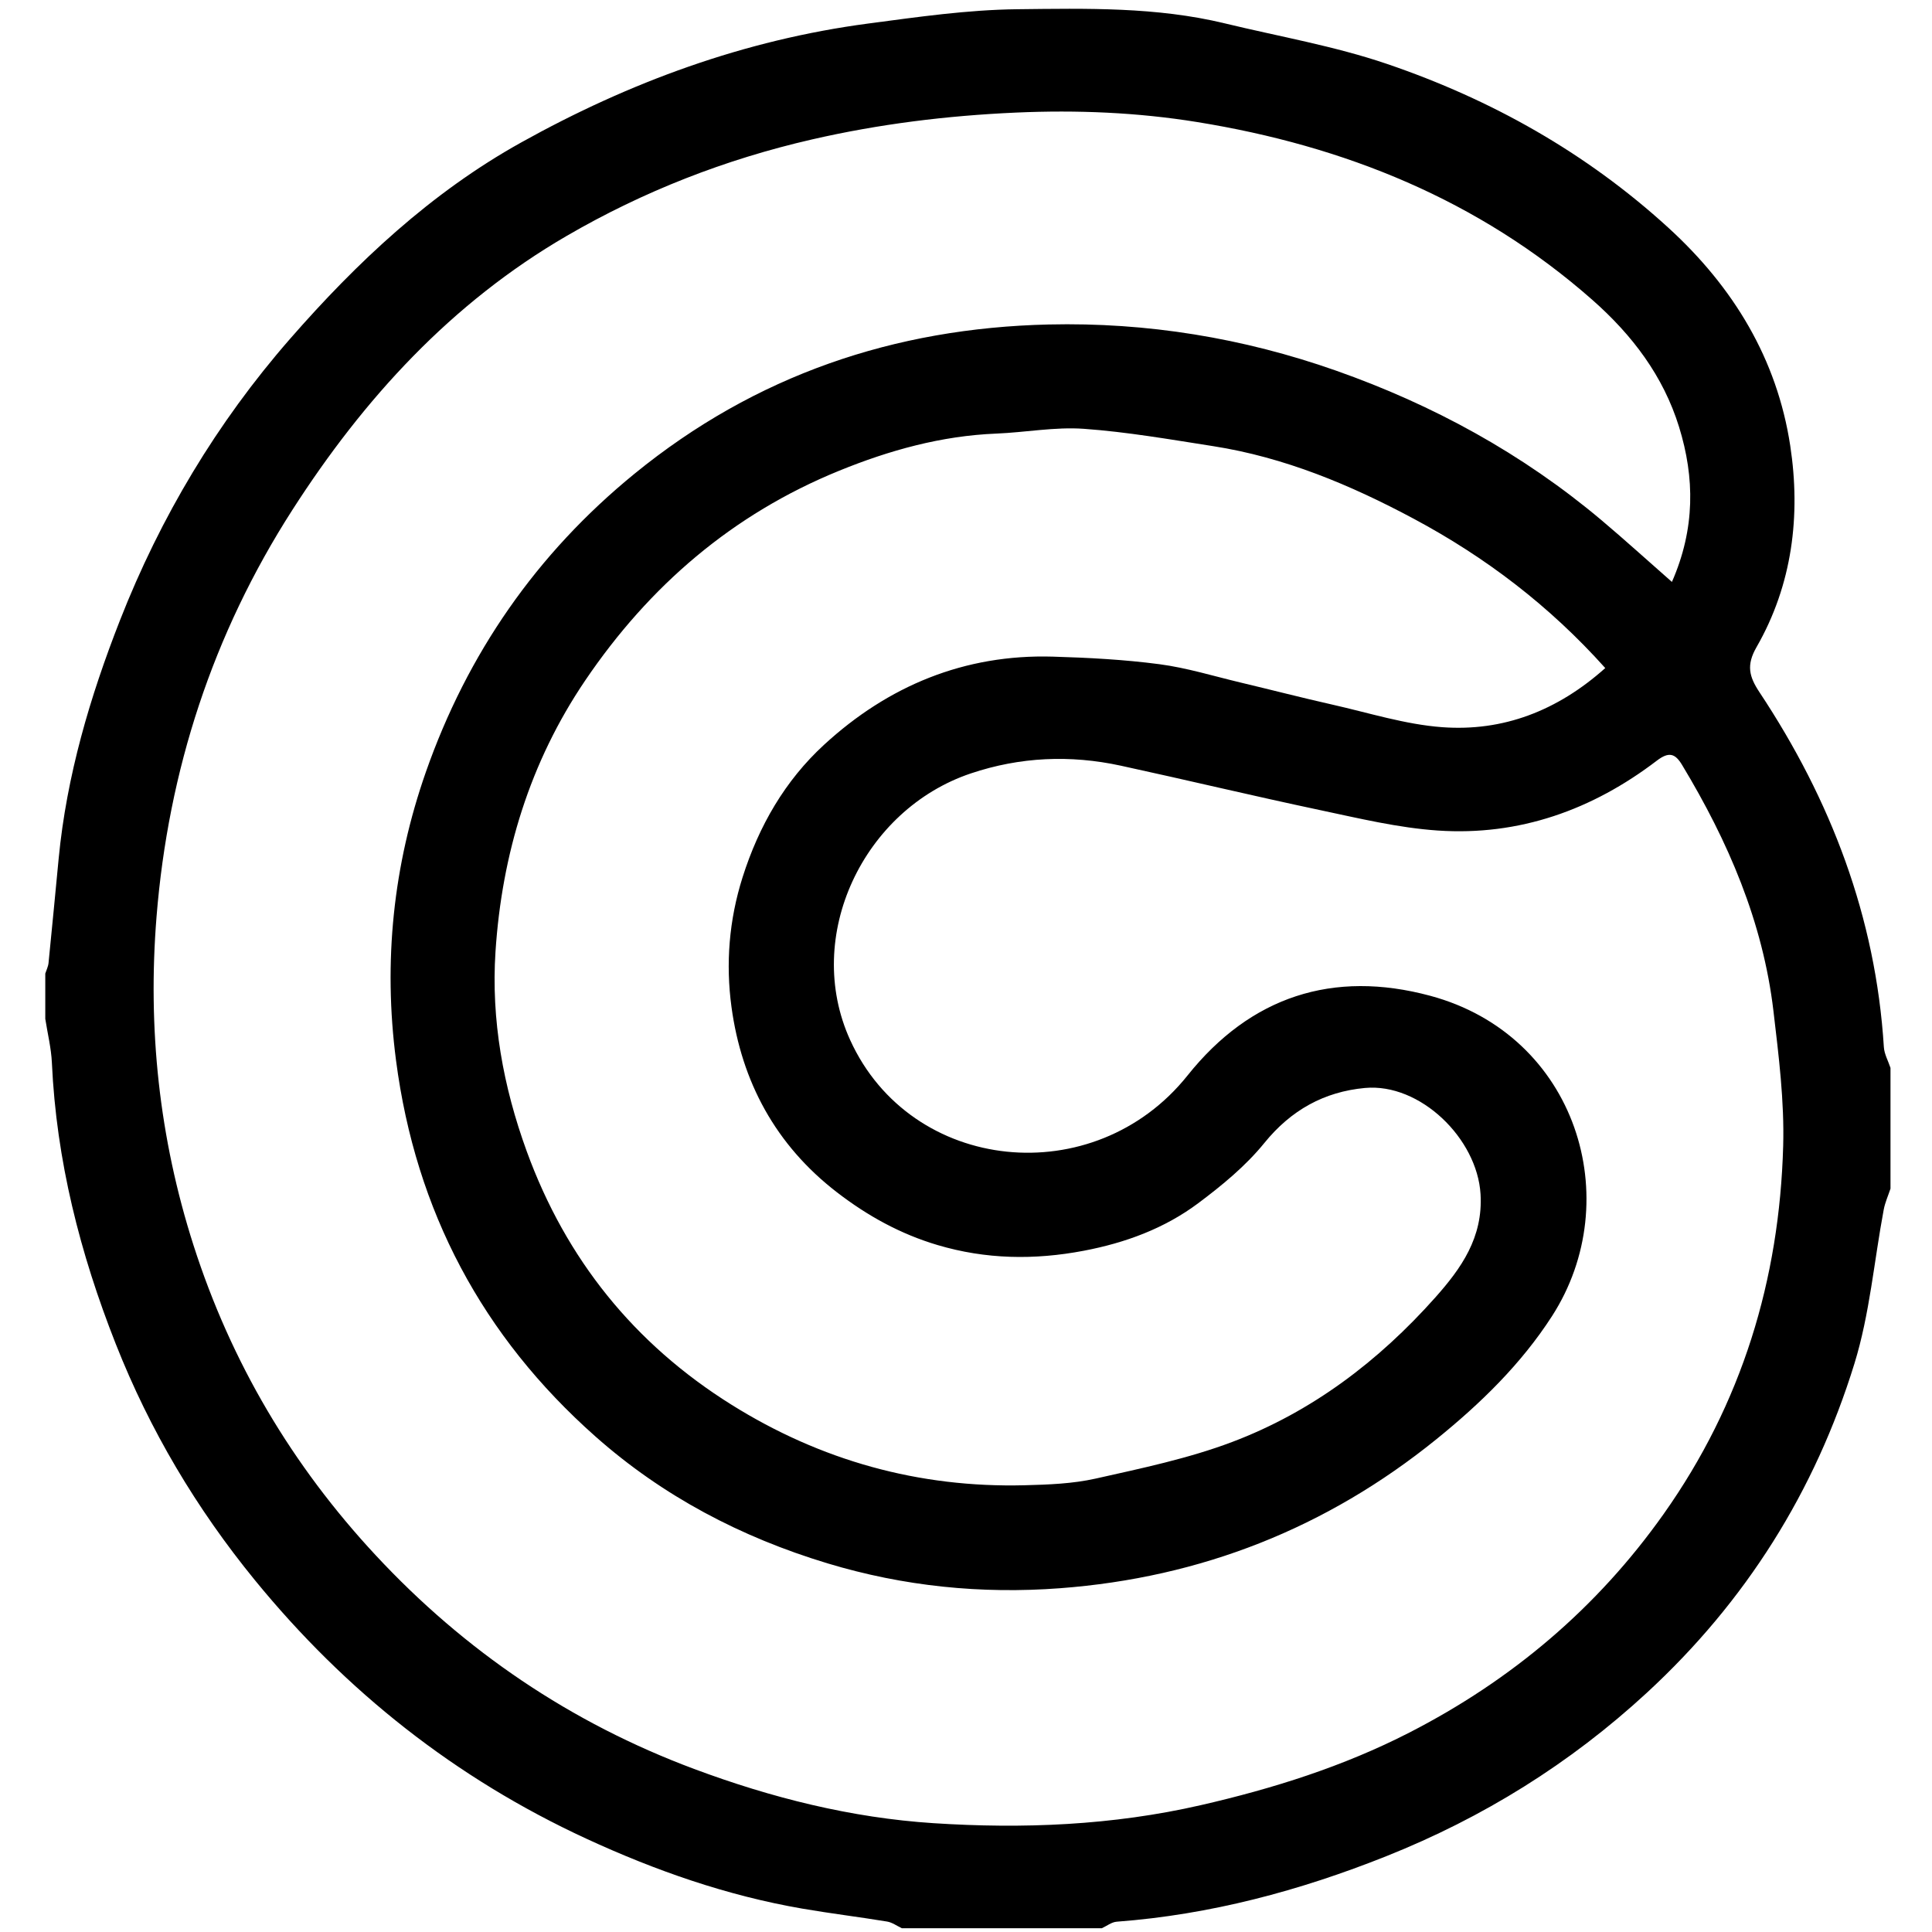
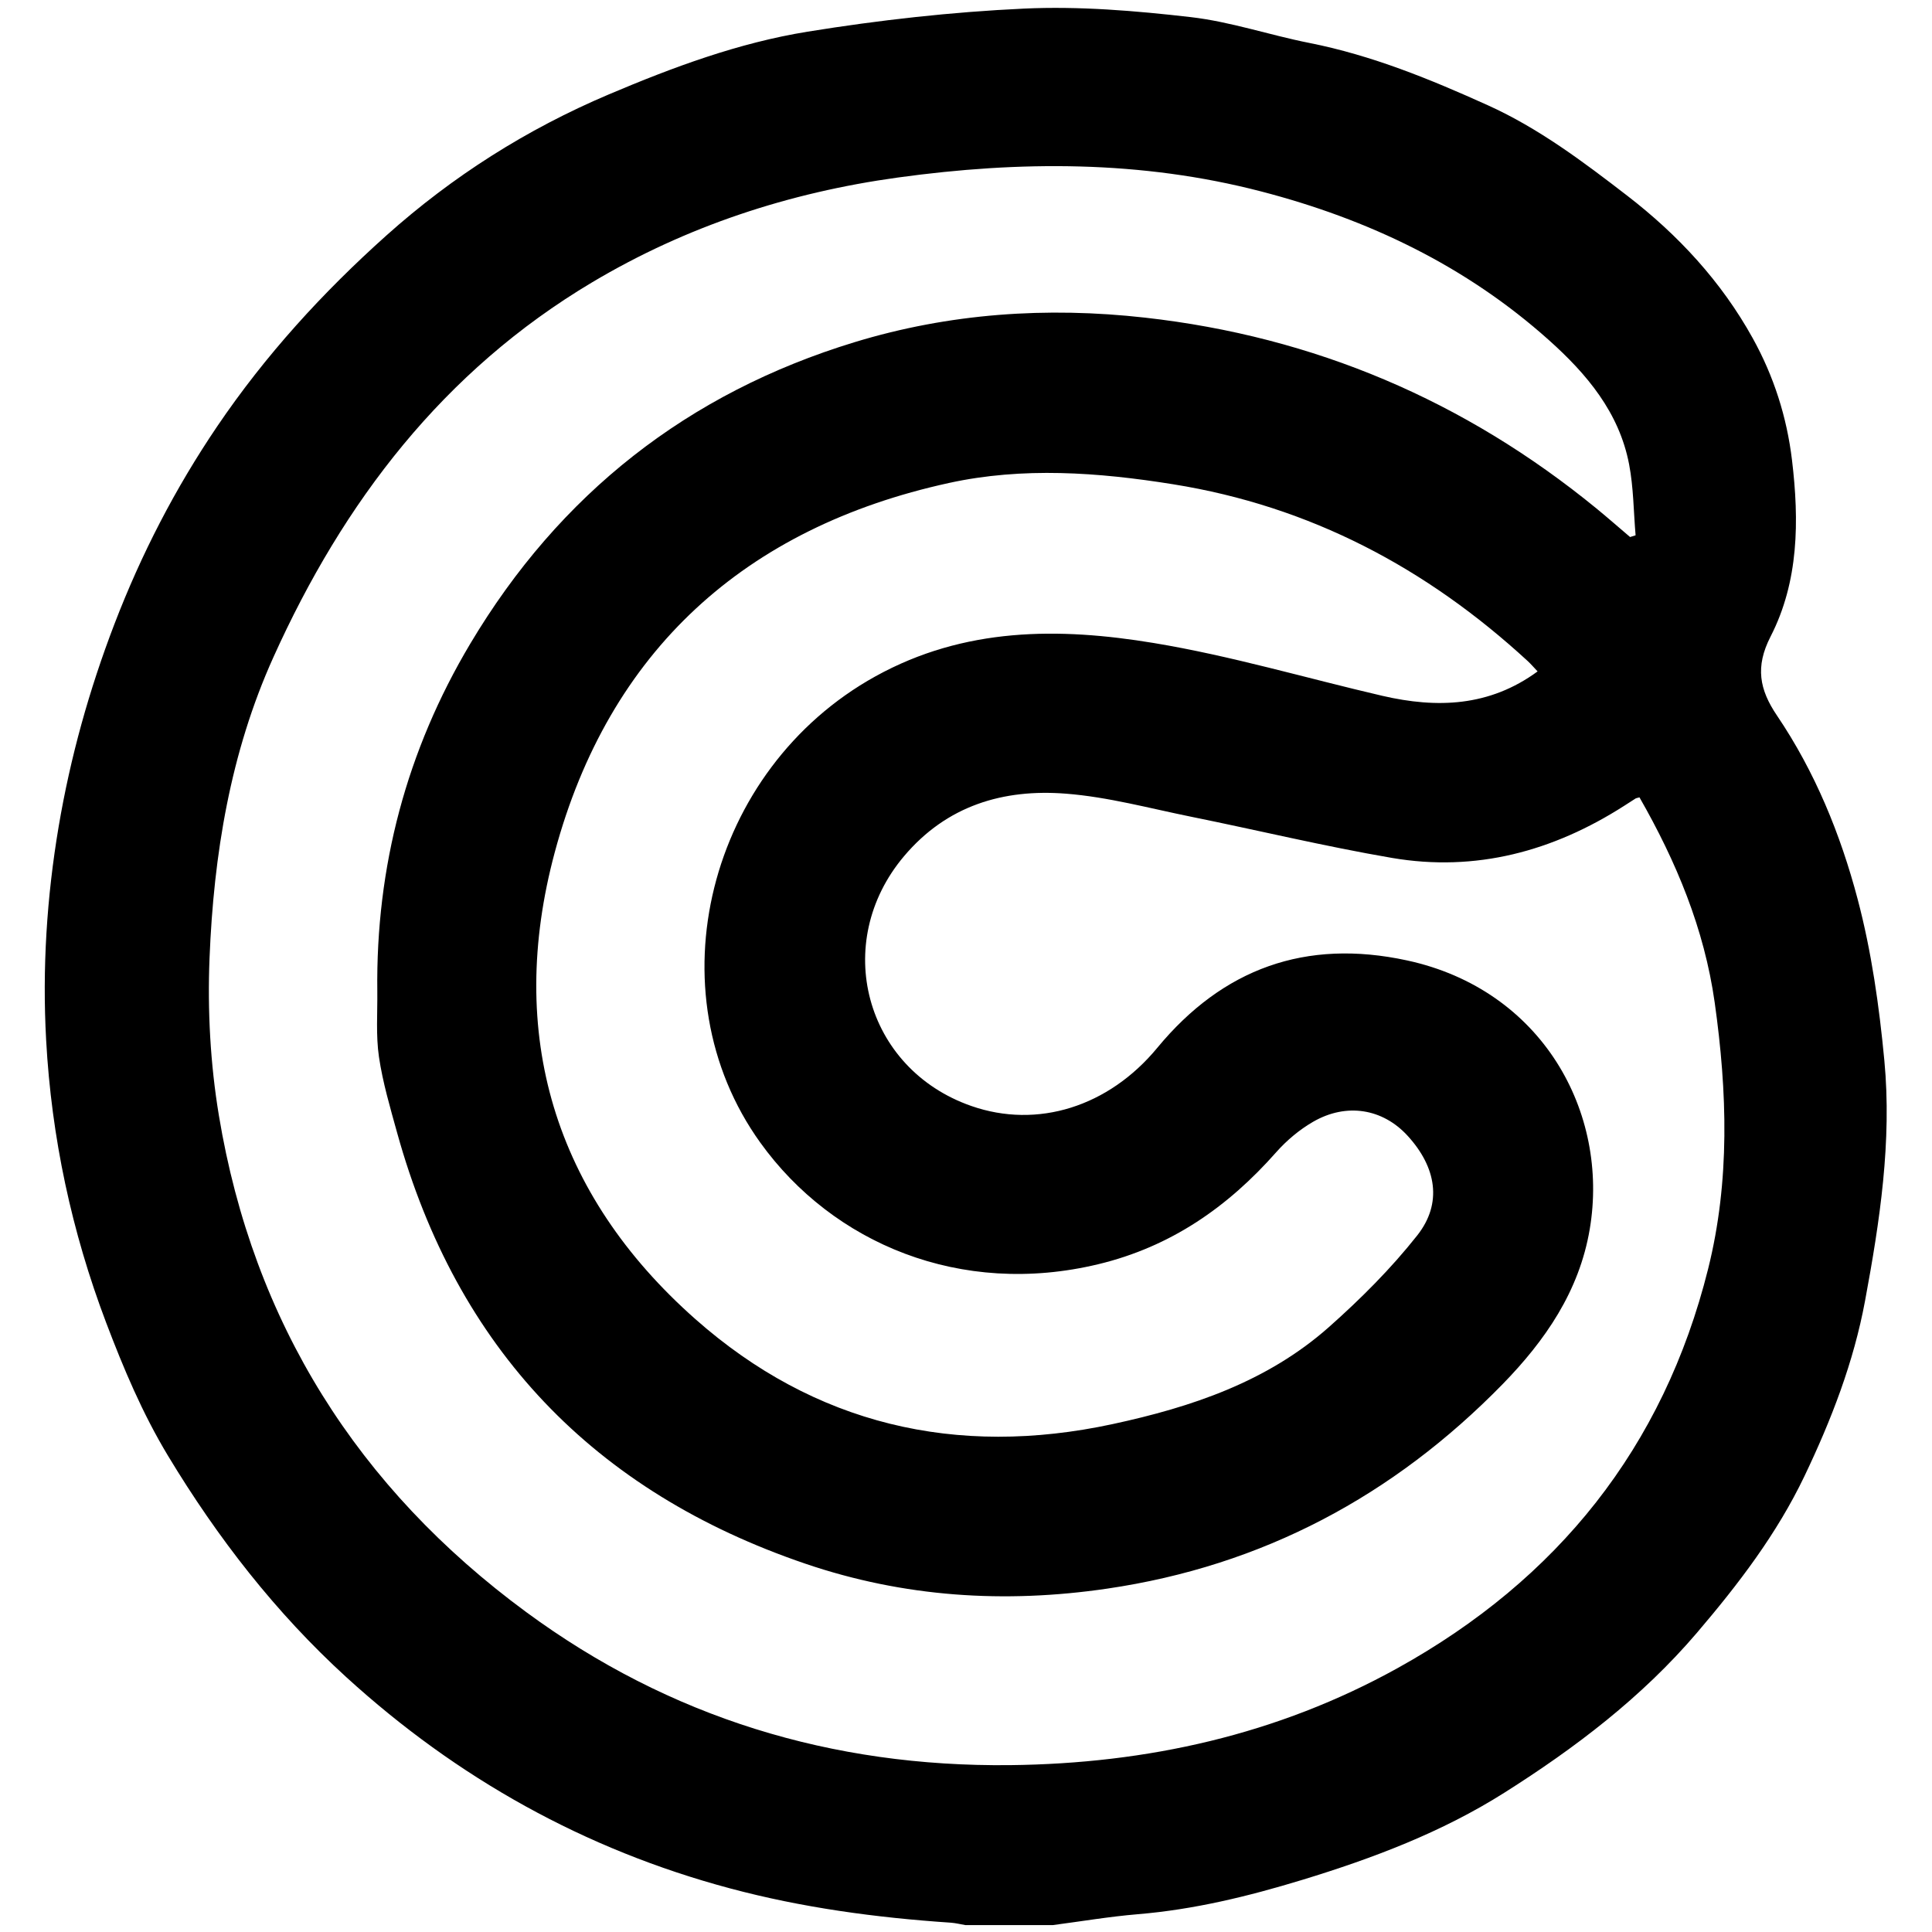
- <svg xmlns="http://www.w3.org/2000/svg" version="1.1" viewBox="0 0 512 512">
-   <path d="M501,283c0,10.667,0,21.333,0,32c-0.61,1.852-1.437,3.663-1.794,5.562c-2.556,13.618-3.704,27.659-7.763,40.804c-10.456,33.864-28.762,63.031-55.03,87.252c-20.386,18.797-43.413,33.074-69.016,43.289c-22.965,9.163-46.678,15.504-71.459,17.363c-1.348,0.101-2.627,1.132-3.938,1.729c-17.667,0-35.333,0-53,0c-1.304-0.608-2.553-1.544-3.92-1.769c-7.478-1.23-15.01-2.138-22.476-3.427c-19.95-3.445-38.897-10.065-57.226-18.533c-34.616-15.992-63.748-39.021-87.838-68.522c-15.489-18.969-27.827-39.709-36.848-62.554c-9.488-24.028-15.755-48.654-16.94-74.525c-0.179-3.909-1.148-7.781-1.752-11.67c0-4,0-8,0-12c0.295-0.925,0.763-1.833,0.859-2.779c0.932-9.231,1.801-18.468,2.688-27.704c2.102-21.895,8.29-42.826,16.249-63.132c10.712-27.331,25.702-52.4,45.008-74.514C94.563,69.53,114.182,51.082,138.07,37.78c28.785-16.029,59.246-27.207,91.996-31.54c13.121-1.736,26.333-3.648,39.522-3.795c18.368-0.205,36.889-0.635,54.996,3.748c14.361,3.477,29.053,6.002,42.986,10.748c27.644,9.415,52.767,23.516,74.545,43.395c17.286,15.778,28.818,34.81,32.319,57.794c2.807,18.431,0.578,36.802-8.941,53.372c-2.737,4.764-1.966,7.798,0.788,11.95c18.921,28.527,30.802,59.578,32.961,94.026C499.359,279.348,500.393,281.16,501,283z M443.076,154.216c6.195-14.123,6.054-27.629,1.893-41.075c-4.17-13.475-12.388-24.339-22.988-33.677c-30.087-26.505-65.722-40.81-104.701-47.117c-15.785-2.554-31.854-3.233-48.037-2.512c-18.306,0.815-36.239,3.023-54.075,7.121c-22.972,5.278-44.63,13.731-64.957,25.542c-30.625,17.794-53.797,43.145-72.745,72.664C56.362,168.038,44.6,204.225,41.484,242.939c-2.372,29.47,0.671,58.572,9.787,87.032c9.96,31.095,26.166,58.387,48.23,82.122c23.641,25.431,51.768,44.501,84.453,56.699c20.508,7.653,41.64,12.951,63.39,14.366c23.735,1.544,47.453,0.6,70.908-4.779c19.177-4.398,37.757-10.261,55.233-19.222c27.086-13.889,49.768-33.007,67.431-57.978c20.687-29.245,30.662-62.022,31.645-97.506c0.329-11.88-1.182-23.871-2.578-35.726c-2.785-23.65-12.025-45.023-24.221-65.241c-1.8-2.984-3.434-3.606-6.686-1.124c-17.094,13.046-36.464,19.979-58.039,18.517c-10.528-0.713-20.971-3.249-31.35-5.444c-17.592-3.722-35.082-7.926-52.655-11.739c-13.396-2.907-26.682-2.339-39.748,2.046c-28.428,9.541-44.537,43.095-31.98,70.66c16.133,35.416,64.699,40.336,89.414,9.381c16.696-20.911,38.543-28.048,64.306-21.11c38.793,10.447,52.154,54.047,32.268,84.906c-8.176,12.689-18.927,23.14-30.644,32.621c-29.131,23.572-62.46,36.676-99.723,39.477c-20.868,1.568-41.418-0.489-61.625-6.593c-22.934-6.928-43.65-17.801-61.502-33.62c-29.953-26.541-47.627-59.724-52.843-99.626c-3.426-26.208-0.745-51.769,7.898-76.449c10.982-31.357,29.324-57.877,55.295-79.06c32.012-26.11,68.859-38.602,109.744-39.557c26.047-0.608,51.561,3.562,76.144,12.221c25.72,9.06,49.402,21.994,70.351,39.623C430.452,142.943,436.32,148.283,443.076,154.216z M425.411,177.043c-14.788-16.518-31.759-29.403-50.73-39.555c-16.766-8.972-34.26-16.306-53.237-19.262c-11.37-1.771-22.752-3.77-34.206-4.586c-7.672-0.547-15.473,0.953-23.228,1.267c-14.53,0.588-28.271,4.403-41.626,9.843c-28.226,11.499-50.316,30.509-67.3,55.585c-14.682,21.677-22.077,45.998-23.772,71.852c-1.185,18.068,2.036,35.771,8.273,52.907c10.416,28.614,28.508,51.046,54.206,67.132c23.705,14.838,49.723,22.099,77.775,21.38c6.289-0.161,12.708-0.399,18.805-1.768c12.175-2.734,24.535-5.306,36.156-9.697c21.134-7.986,38.834-21.435,53.828-38.282c6.897-7.749,12.699-15.917,12.002-27.426c-0.891-14.726-16.015-29.465-30.633-28.11c-10.788,1-19.574,5.844-26.661,14.581c-4.93,6.078-11.214,11.246-17.531,15.967c-8.944,6.684-19.265,10.485-30.312,12.589c-13.104,2.495-25.971,2.288-38.768-1.512c-9.805-2.911-18.54-7.723-26.656-13.979c-16.239-12.518-25.256-29.292-27.947-49.126c-1.546-11.392-0.67-22.969,2.938-34.345c4.324-13.634,11.255-25.608,21.573-35.103c16.987-15.633,37.244-24.067,60.678-23.379c9.411,0.276,18.861,0.775,28.185,2.001c7.288,0.959,14.414,3.168,21.599,4.876c8.112,1.928,16.187,4.019,24.32,5.852c9.647,2.174,19.258,5.241,29.03,5.965C398.323,193.903,412.705,188.39,425.411,177.043z" />
+ <svg xmlns="http://www.w3.org/2000/svg" version="1.1" x="0px" y="0px" viewBox="0 0 512 512" style="enable-background:new 0 0 512 512;" xml:space="preserve">
+   <path d="M279,510.17c-7.72,0-15.45,0-23.17,0c-1.29-0.22-2.58-0.55-3.88-0.64c-19.77-1.33-39.33-3.96-58.52-9.1c-38.49-10.29-72.31-29.21-101.63-55.94c-18.71-17.06-34.15-36.94-47.28-58.7c-6.78-11.24-11.8-23.18-16.4-35.3c-9.13-24.08-14.48-49.09-15.89-74.83c-1.05-18.98,0.16-37.94,3.32-56.64c3.1-18.32,8.08-36.19,14.77-53.63c7.12-18.56,16.13-36,27.26-52.43C70.33,94.15,85.5,77.52,102.4,62.4c17.56-15.71,37.18-28.15,58.89-37.36c17.05-7.23,34.45-13.69,52.69-16.64c18.97-3.07,38.19-5.23,57.38-6.12c14.67-0.68,29.53,0.57,44.16,2.25c10.61,1.22,20.94,4.77,31.47,6.85c16.56,3.28,32.03,9.61,47.29,16.51c13.52,6.11,25.33,15.01,36.99,24c13.47,10.39,24.9,22.73,33.2,37.7c5.59,10.07,9.06,20.9,10.43,32.35c1.92,16.06,1.82,32.13-5.69,46.77c-4.11,8.02-2.94,14.05,1.71,20.92c10.06,14.87,16.83,31.45,21.37,48.63c3.68,13.91,5.72,28.39,7.08,42.74c2.03,21.44-1.2,42.66-5.11,63.72c-3.02,16.29-8.94,31.57-16.06,46.47c-7.35,15.36-17.51,28.64-28.5,41.52c-14.61,17.12-32.27,30.52-51.05,42.39c-16.55,10.47-34.85,17.39-53.59,23.1c-14.27,4.35-28.65,7.86-43.57,9.09C293.97,507.92,286.5,509.19,279,510.17z M434.48,211.31c-0.74,0.2-0.88,0.21-0.99,0.27c-1.01,0.64-2.01,1.3-3.02,1.94c-18.86,12.08-39.36,17.64-61.62,13.83c-17.8-3.05-35.4-7.3-53.11-10.89c-11.06-2.24-22.09-5.26-33.27-6.13c-16.58-1.3-31.56,3.13-42.9,16.58c-19.32,22.9-10.41,56.32,17.82,66.18c17.59,6.15,36.43,0.17,49.29-15.39c17.36-21.02,39.32-28.99,66.19-23.18c35.86,7.75,53.65,40.3,48.43,71.21c-2.78,16.49-11.83,29.55-23.11,41.11c-28.89,29.56-63.55,48.11-104.75,54.16c-27.23,4-53.93,2.27-79.97-6.59c-56.07-19.07-92.38-57.04-108.24-114.26c-1.83-6.62-3.8-13.27-4.8-20.04c-0.84-5.71-0.37-11.62-0.44-17.44c-0.4-33,7.77-63.78,24.64-92.09c23.63-39.65,57.64-66.41,101.81-79.89c25.14-7.67,50.93-9.44,77.02-6.51c44.84,5.03,84.67,21.99,119.58,50.54c3.03,2.48,5.97,5.07,8.95,7.6c0.49-0.15,0.97-0.3,1.46-0.46c-0.54-6.28-0.54-12.65-1.72-18.81c-2.63-13.74-11.2-23.93-21.28-32.94c-22-19.67-47.84-32-76.21-39.37c-31.83-8.28-64.01-8.14-96.32-3.69c-28.79,3.97-56,12.88-81,27.77c-39.41,23.48-65.9,58.17-84.48,99.38c-11.41,25.29-15.81,52.3-16.91,79.72c-0.56,13.86,0.21,28.03,2.48,41.71c9.1,54.87,36.81,98.77,81.47,131.61c37.99,27.94,80.99,41.05,128.2,40.54c36.32-0.4,70.84-8.06,102.69-25.71c42.38-23.49,70.48-58.45,82.3-105.8c5.83-23.36,5.07-46.96,1.74-70.61C451.65,246.12,444.23,228.35,434.48,211.31z M407.48,177.93c-1.01-1.06-1.78-1.97-2.65-2.77c-26.79-24.65-57.62-41-93.91-46.82c-19.89-3.19-39.88-4.63-59.47-0.34c-54.01,11.81-90.08,44.46-104.44,97.89c-12.91,48.05-0.2,90.54,37.25,123.67c31.6,27.95,69.14,36.77,110.59,27.84c20.9-4.5,40.95-11.22,57.27-25.66c8.42-7.46,16.5-15.53,23.46-24.34c6.73-8.52,5.08-18.09-2.57-26.43c-6.57-7.17-16.19-8.8-25.05-3.67c-3.61,2.09-6.99,4.93-9.76,8.06c-12.84,14.54-27.95,25.05-47.15,29.67c-36.49,8.78-70.34-5.52-89.53-32.18c-28.89-40.13-13.87-99.04,30.44-123.59c23.59-13.07,48.66-13.02,73.83-8.85c20.41,3.38,40.39,9.31,60.59,14C380.79,187.74,394.7,187.3,407.48,177.93z" />
</svg>
